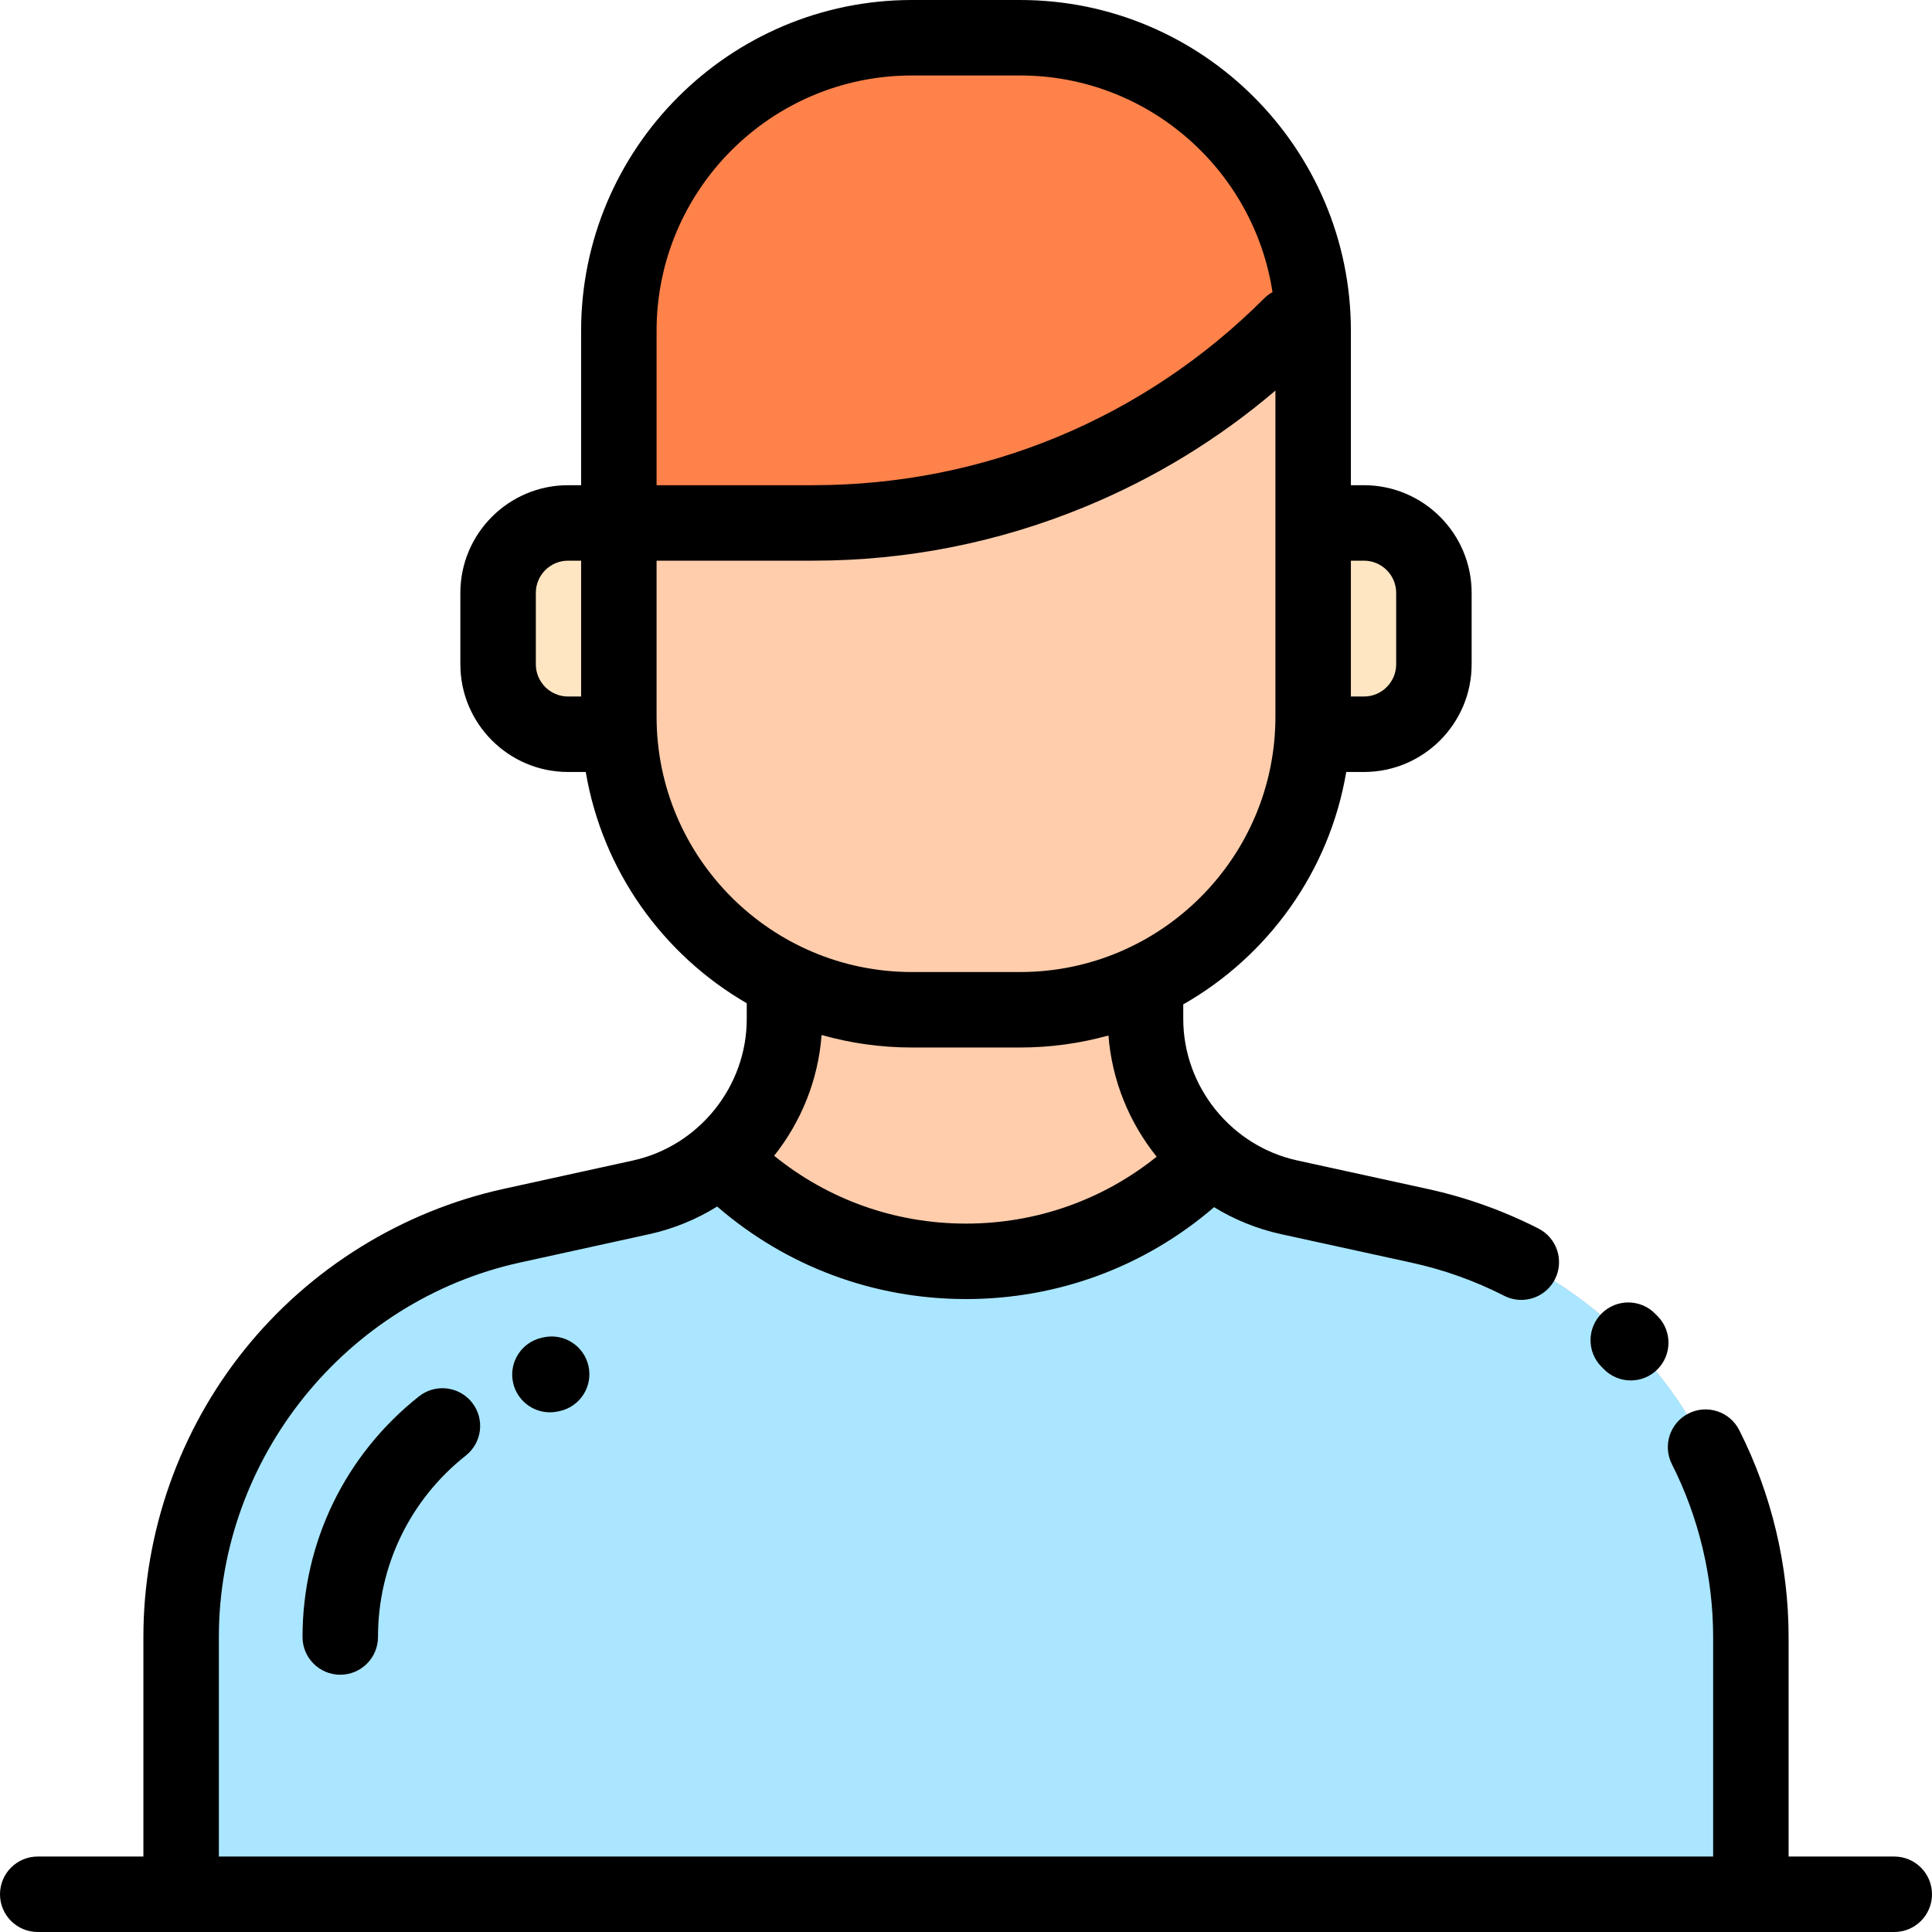
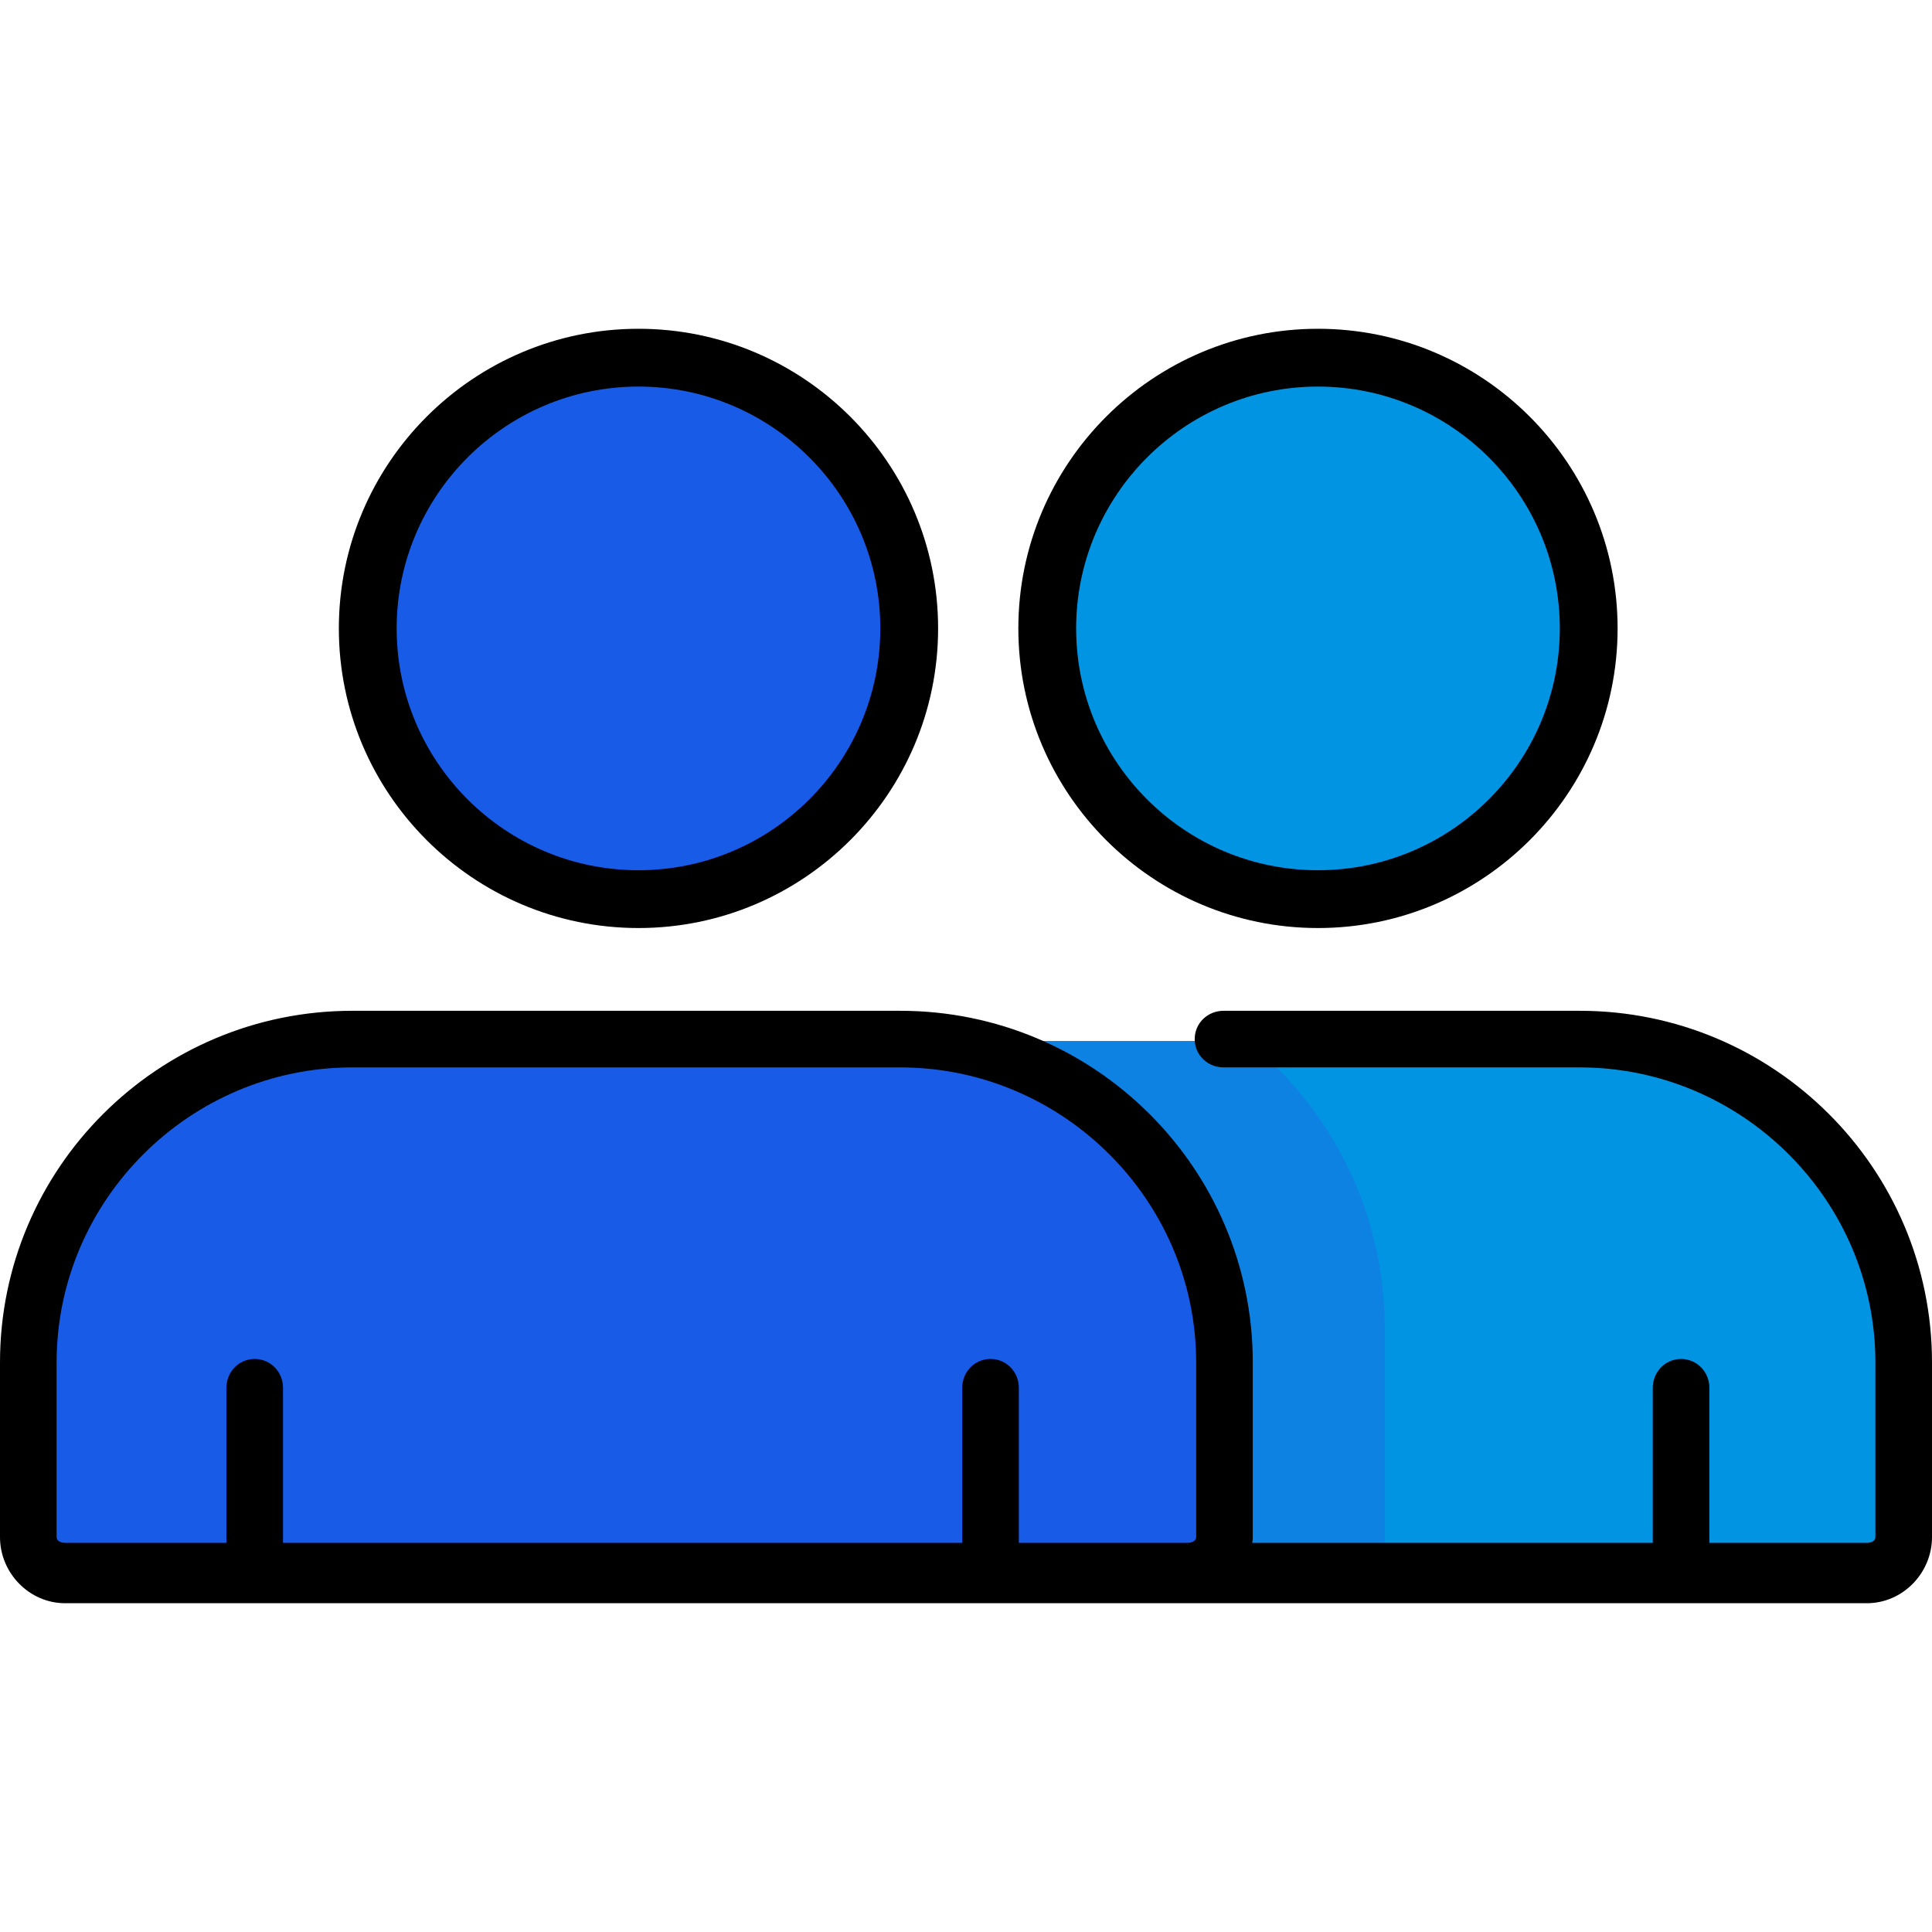
<svg xmlns="http://www.w3.org/2000/svg" version="1.1" id="Capa_1" x="0px" y="0px" viewBox="0 0 512 512" style="enable-background:new 0 0 512 512;" xml:space="preserve">
  <g>
-     <path style="fill:#FFE6C3;" d="M150.541,194.583H164v-56h-13.459c-10.24,0-18.541,8.301-18.541,18.541v18.917   C132,186.281,140.301,194.583,150.541,194.583z" />
-     <path style="fill:#FFE6C3;" d="M361.459,138.583H348v56h13.459c10.24,0,18.541-8.301,18.541-18.541v-18.917   C380,146.884,371.699,138.583,361.459,138.583z" />
+     <circle style="fill:#0094E3;" cx="349.28" cy="166.529" r="71.75" />
+     <path style="fill:#0094E3;" d="M494.73,416.87H197.342c-5.308,0-9.342-4.221-9.342-9.529v-46.267   c0-47.331,38.101-85.205,85.432-85.205H418.64c47.331,0,85.36,37.873,85.36,85.205v46.267   C504,412.649,500.038,416.87,494.73,416.87z" />
  </g>
-   <path style="fill:#FFCDAC;" d="M270.333,267.6h-28.667c-42.894,0-77.667-34.773-77.667-77.667V87.667  C164,44.773,198.773,10,241.667,10h28.667C313.227,10,348,44.773,348,87.667v102.267C348,232.827,313.227,267.6,270.333,267.6z" />
-   <path style="fill:#FF824B;" d="M270.333,10h-28.667C198.772,10,164,44.772,164,87.667v50.546l1.134,0.37h50.343  c47.495,0,93.044-18.867,126.627-52.451l0,0c0,0,2.384-2.193,5.572-5.376C344.178,41.102,310.897,10,270.333,10z" />
-   <path style="fill:#FFCDAC;" d="M207.896,261.822v8.232c0,22.725-15.816,42.387-38.014,47.257l-34.195,7.501  C84.484,336.045,48,381.4,48,433.82V502h416v-68.117c0-52.449-36.523-97.821-87.762-109.024l-34.616-7.569  c-22.213-4.857-38.046-24.526-38.046-47.264v-8.36" />
-   <path style="fill:#AAE6FF;" d="M376.238,324.859l-34.615-7.569c-7.834-1.713-14.869-5.275-20.702-10.158  c-0.415,0.328-0.641,0.507-0.641,0.507c-35.501,35.5-93.058,35.5-128.559,0l-1.232-0.425c-5.812,4.849-12.813,8.387-20.606,10.097  l-34.195,7.501C84.484,336.044,48,381.4,48,433.82V502h416v-68.117C464,381.434,427.477,336.062,376.238,324.859z" />
-   <path d="M425.017,362.822c1.96,2.003,4.554,3.008,7.15,3.008c2.521,0,5.046-0.948,6.991-2.851  c3.948-3.862,4.019-10.193,0.157-14.142l-0.72-0.729c-3.896-3.914-10.229-3.927-14.143-0.031s-3.928,10.229-0.031,14.143  L425.017,362.822z" />
-   <path d="M502,492h-28v-58.116c0-19.004-4.525-37.985-13.088-54.893c-2.495-4.928-8.515-6.898-13.438-4.403  c-4.928,2.495-6.898,8.512-4.403,13.438c7.15,14.12,10.93,29.978,10.93,45.857V492H58v-58.18c0-47.356,33.573-89.093,79.829-99.24  l34.195-7.502c6.509-1.428,12.576-3.95,18.034-7.335c18.32,15.864,41.465,24.521,65.941,24.521c24.388,0,47.454-8.595,65.742-24.349  c5.384,3.29,11.35,5.747,17.744,7.145l34.616,7.568c8.533,1.865,16.781,4.813,24.515,8.762c1.456,0.743,3.009,1.096,4.539,1.096  c3.638,0,7.146-1.992,8.914-5.455c2.512-4.919,0.56-10.941-4.359-13.453c-9.259-4.728-19.13-8.256-29.337-10.488l-34.615-7.568  c-17.489-3.824-30.183-19.593-30.183-37.495v-3.857c22.453-12.786,38.735-35.201,43.193-61.586h4.69  c15.737,0,28.541-12.804,28.541-28.542v-18.917c0-15.737-12.804-28.541-28.541-28.541H358V87.667C358,39.327,318.673,0,270.333,0  h-28.666C193.327,0,154,39.327,154,87.667v40.916h-3.459c-15.737,0-28.541,12.804-28.541,28.541v18.917  c0,15.738,12.804,28.542,28.541,28.542h4.69c4.423,26.178,20.485,48.45,42.665,61.285v4.186c0,17.89-12.683,33.656-30.156,37.489  l-34.195,7.502c-26.983,5.919-51.379,21.033-68.693,42.558C47.536,379.128,38,406.195,38,433.82V492H10c-5.522,0-10,4.478-10,10  s4.478,10,10,10h38h416h38c5.522,0,10-4.478,10-10S507.522,492,502,492z M361.459,148.583c4.71,0,8.541,3.831,8.541,8.541v18.917  c0,4.71-3.831,8.542-8.541,8.542H358v-36L361.459,148.583L361.459,148.583z M241.667,20h28.666c33.826,0,61.935,24.95,66.891,57.413  c-0.783,0.438-1.523,0.982-2.189,1.647c-31.935,31.936-74.395,49.522-119.557,49.522H174V87.667C174,50.355,204.355,20,241.667,20z   M142,176.041v-18.917c0-4.71,3.831-8.541,8.541-8.541H154v36h-3.459C145.831,184.583,142,180.751,142,176.041z M174,189.934  v-41.351h41.478c24.956,0,49.301-4.843,72.357-14.393c18.353-7.602,35.166-17.899,50.165-30.68v35.073v51.351  c0,37.312-30.355,67.666-67.667,67.666h-28.666C204.355,257.6,174,227.245,174,189.934z M241.667,277.6h28.666  c8.109,0,15.963-1.112,23.422-3.182c0.916,11.948,5.52,23.095,12.772,32.12c-14.297,11.479-31.928,17.728-50.527,17.728  c-18.735,0-36.493-6.335-50.845-17.976c7.162-9.019,11.697-20.121,12.573-32.011C225.34,276.441,233.371,277.6,241.667,277.6z" />
-   <path d="M111.04,370.047c-19.617,15.525-30.868,38.77-30.868,63.773c0,5.522,4.478,10,10,10s10-4.478,10-10  c0-18.854,8.485-36.382,23.28-48.09c4.33-3.428,5.063-9.717,1.636-14.048C121.661,367.354,115.373,366.62,111.04,370.047z" />
-   <path d="M144.036,354.414l-0.463,0.103c-5.392,1.198-8.791,6.54-7.593,11.931c1.035,4.661,5.168,7.833,9.752,7.833  c0.719,0,1.448-0.078,2.179-0.24l0.438-0.097c5.393-1.19,8.799-6.527,7.608-11.921C154.767,356.63,149.432,353.226,144.036,354.414z  " />
+   <circle style="fill:#175BE7;" cx="169.2" cy="166.529" r="71.75" />
+   <path style="fill:#0E82E2;" d="M330.464,275.87h-58.587c-47.331,0-85.876,37.873-85.876,85.205v46.267  c0,5.308,4.479,9.529,9.787,9.529H367v-64.457C367,321.286,352.929,293.87,330.464,275.87z" />
+   <path style="fill:#175BE7;" d="M314.658,416.87H17.27c-5.308,0-9.27-4.221-9.27-9.529v-46.267c0-47.331,38.029-85.205,85.36-85.205  h145.208c47.331,0,85.432,37.873,85.432,85.205v46.267C324,412.649,319.966,416.87,314.658,416.87z" />
+   <path d="M349.276,245.939c43.784,0,79.405-35.621,79.405-79.405S393.06,87.13,349.276,87.13s-79.405,35.621-79.405,79.405  S305.492,245.939,349.276,245.939z M349.276,102.446c35.338,0,64.088,28.75,64.088,64.088s-28.75,64.088-64.088,64.088  s-64.088-28.75-64.088-64.088S313.938,102.446,349.276,102.446z" />
+   <path d="M418.64,267.87h-94.371c-4.23,0-7.659,3.27-7.659,7.5c0,4.23,3.429,7.5,7.659,7.5h94.371  c43.033,0,78.36,35.172,78.36,78.204v46.267c0,1.077-1.194,1.529-2.27,1.529H453v-41.068c0-4.23-3.27-7.659-7.5-7.659  s-7.5,3.429-7.5,7.659v41.068H331.81c0.073,0,0.19-0.868,0.19-1.529v-46.267c0-51.478-41.953-93.204-93.432-93.204H93.36  C41.881,267.87,0,309.596,0,361.075v46.267c0,9.523,7.748,17.529,17.27,17.529h180.072h117.315H494.73  c9.523,0,17.27-8.006,17.27-17.529v-46.267C512,309.596,470.119,267.87,418.64,267.87z M270,408.87v-41.068  c0-4.23-3.27-7.659-7.5-7.659s-7.5,3.429-7.5,7.659v41.068h-57.658H75v-41.068c0-4.23-3.27-7.659-7.5-7.659s-7.5,3.429-7.5,7.659  v41.068H17.27c-1.077,0-2.27-0.452-2.27-1.529v-46.267c0-43.032,35.327-78.204,78.36-78.204h145.208  c43.033,0,78.432,35.172,78.432,78.204v46.267c0,1.077-1.266,1.529-2.342,1.529H270z" />
+   <path d="M169.204,245.939c43.784,0,79.405-35.621,79.405-79.405S212.988,87.13,169.204,87.13s-79.405,35.621-79.405,79.405  S125.42,245.939,169.204,245.939z M169.204,102.446c35.338,0,64.088,28.75,64.088,64.088s-28.75,64.088-64.088,64.088  s-64.088-28.75-64.088-64.088S133.866,102.446,169.204,102.446z" />
  <g>
</g>
  <g>
</g>
  <g>
</g>
  <g>
</g>
  <g>
</g>
  <g>
</g>
  <g>
</g>
  <g>
</g>
  <g>
</g>
  <g>
</g>
  <g>
</g>
  <g>
</g>
  <g>
</g>
  <g>
</g>
  <g>
</g>
</svg>
